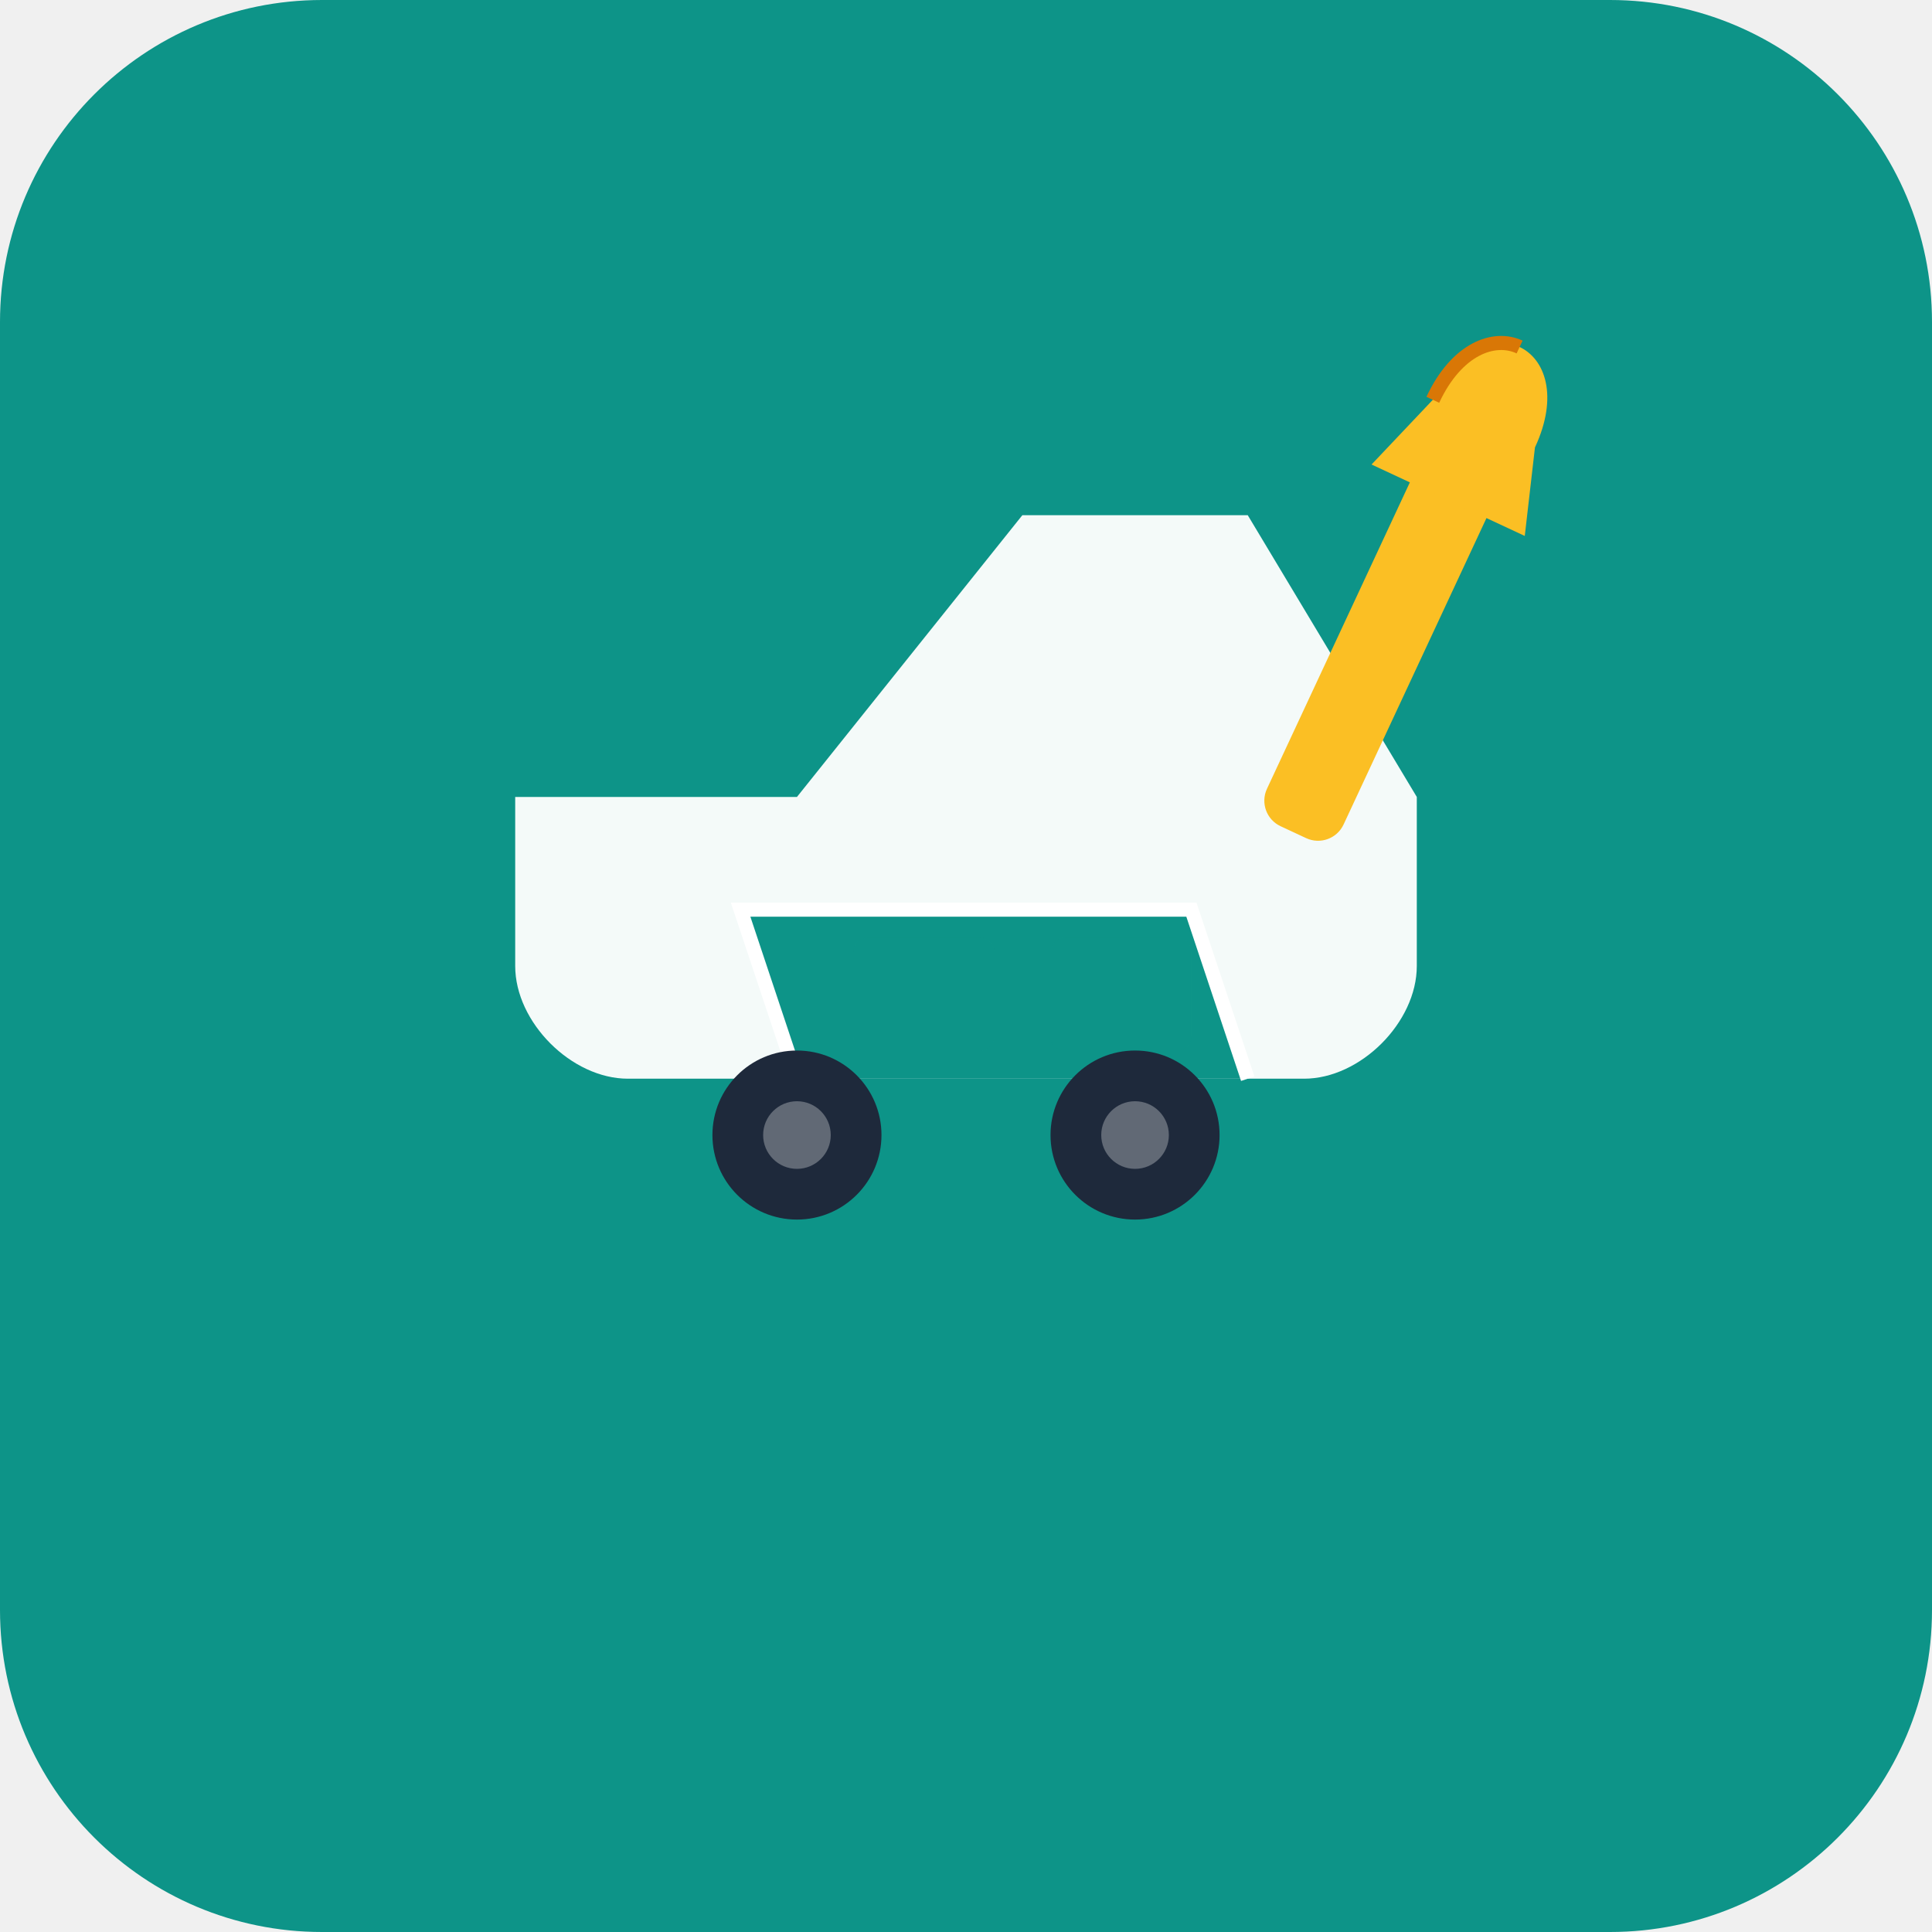
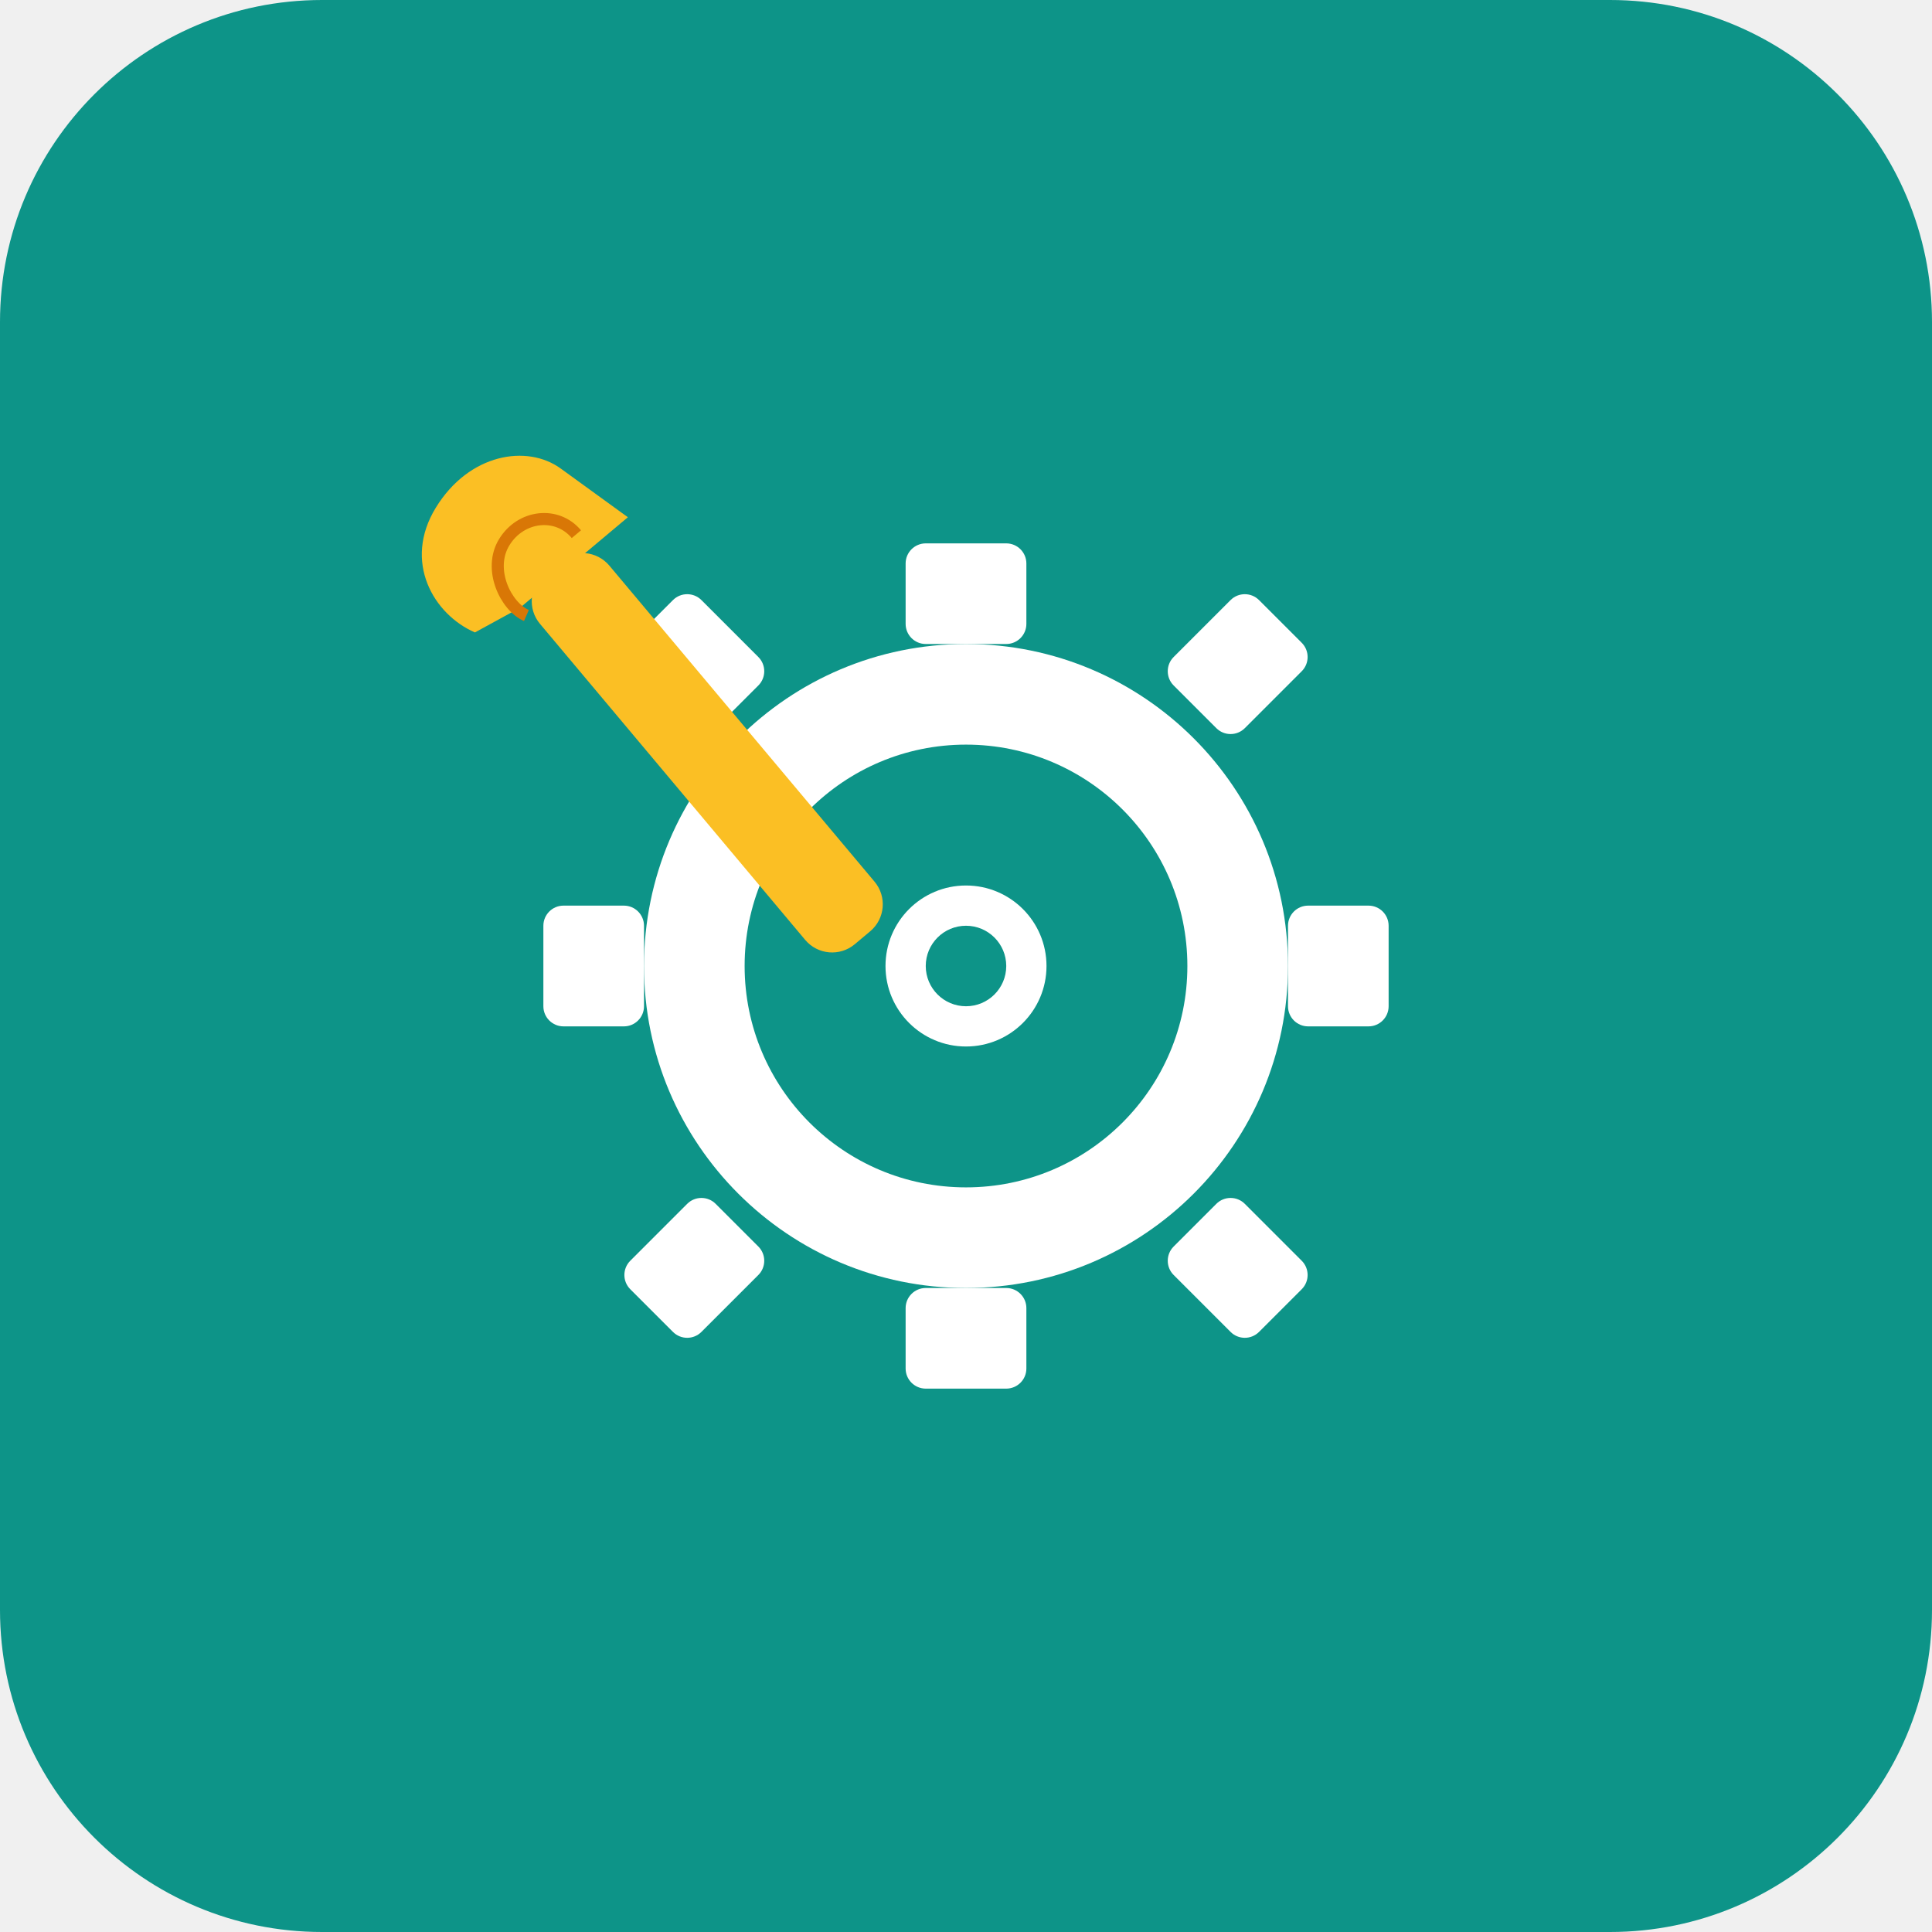
<svg xmlns="http://www.w3.org/2000/svg" width="192" height="192" viewBox="0 0 192 192">
  <rect width="192" height="192" rx="32" fill="#0d9488" />
-   <g transform="translate(96,96) scale(2.8)">
-     <path d="M-12 4h24c2 0 4-2 4-4v-6l-6-10h-8l-8 10h-10v6c0 2 2 4 4 4z" fill="#fff" opacity="0.95" />
-     <path d="M-6 4l-2-6h16l2 6" fill="#0d9488" stroke="#fff" stroke-width="0.5" />
-     <rect x="-4" y="-1" width="5" height="4" rx="0.5" fill="#0d9488" opacity="0.4" />
-     <rect x="3" y="-1" width="5" height="4" rx="0.5" fill="#0d9488" opacity="0.4" />
-     <circle cx="-6" cy="6" r="3" fill="#1e293b" />
-     <circle cx="-6" cy="6" r="1.2" fill="#fff" opacity="0.3" />
-     <circle cx="6" cy="6" r="3" fill="#1e293b" />
-     <circle cx="6" cy="6" r="1.2" fill="#fff" opacity="0.3" />
-     <g transform="translate(15,-12) rotate(25)">
-       <rect x="-1.5" y="-8" width="3" height="16" rx="1" fill="#fbbf24" />
-       <path d="M-2-8c0-2 1-3 2-3s2 1 2 3l1 3h-6z" fill="#fbbf24" />
-       <path d="M-2-8c0-2 1-3 2-3" fill="none" stroke="#d97706" stroke-width="0.5" />
+   <g transform="translate(96,96)">
+     <circle r="32" fill="#fff" />
+     <g fill="#fff">
+       <rect x="-6" y="-42" width="12" height="10" rx="2" />
+       <rect x="-6" y="32" width="12" height="10" rx="2" />
+       <rect x="-42" y="-6" width="10" height="12" rx="2" />
+       <rect x="32" y="-6" width="10" height="12" rx="2" />
+       <rect x="22" y="-36" width="10" height="12" rx="2" transform="rotate(45 27 -30)" />
+       <rect x="-32" y="-36" width="10" height="12" rx="2" transform="rotate(-45 -27 -30)" />
+       <rect x="22" y="24" width="10" height="12" rx="2" transform="rotate(-45 27 30)" />
+       <rect x="-32" y="24" width="10" height="12" rx="2" transform="rotate(45 -27 30)" />
    </g>
+     <circle r="22" fill="#0d9488" />
+     <circle r="8" fill="#fff" />
+     <circle r="4" fill="#0d9488" />
+   </g>
+   <g transform="translate(78,84) rotate(-40)">
+     <rect x="-4.5" y="-36" width="9" height="48" rx="3.5" fill="#fbbf24" />
+     <path d="M-10-36c-2-4-1-10 5-12c6-2 11 1 12 5l2 8h-14z" fill="#fbbf24" />
+     <path d="M-5-34c-1-2 0-6 3-7c3-1 6 1 6 4" fill="none" stroke="#d97706" stroke-width="1.2" />
  </g>
</svg>
